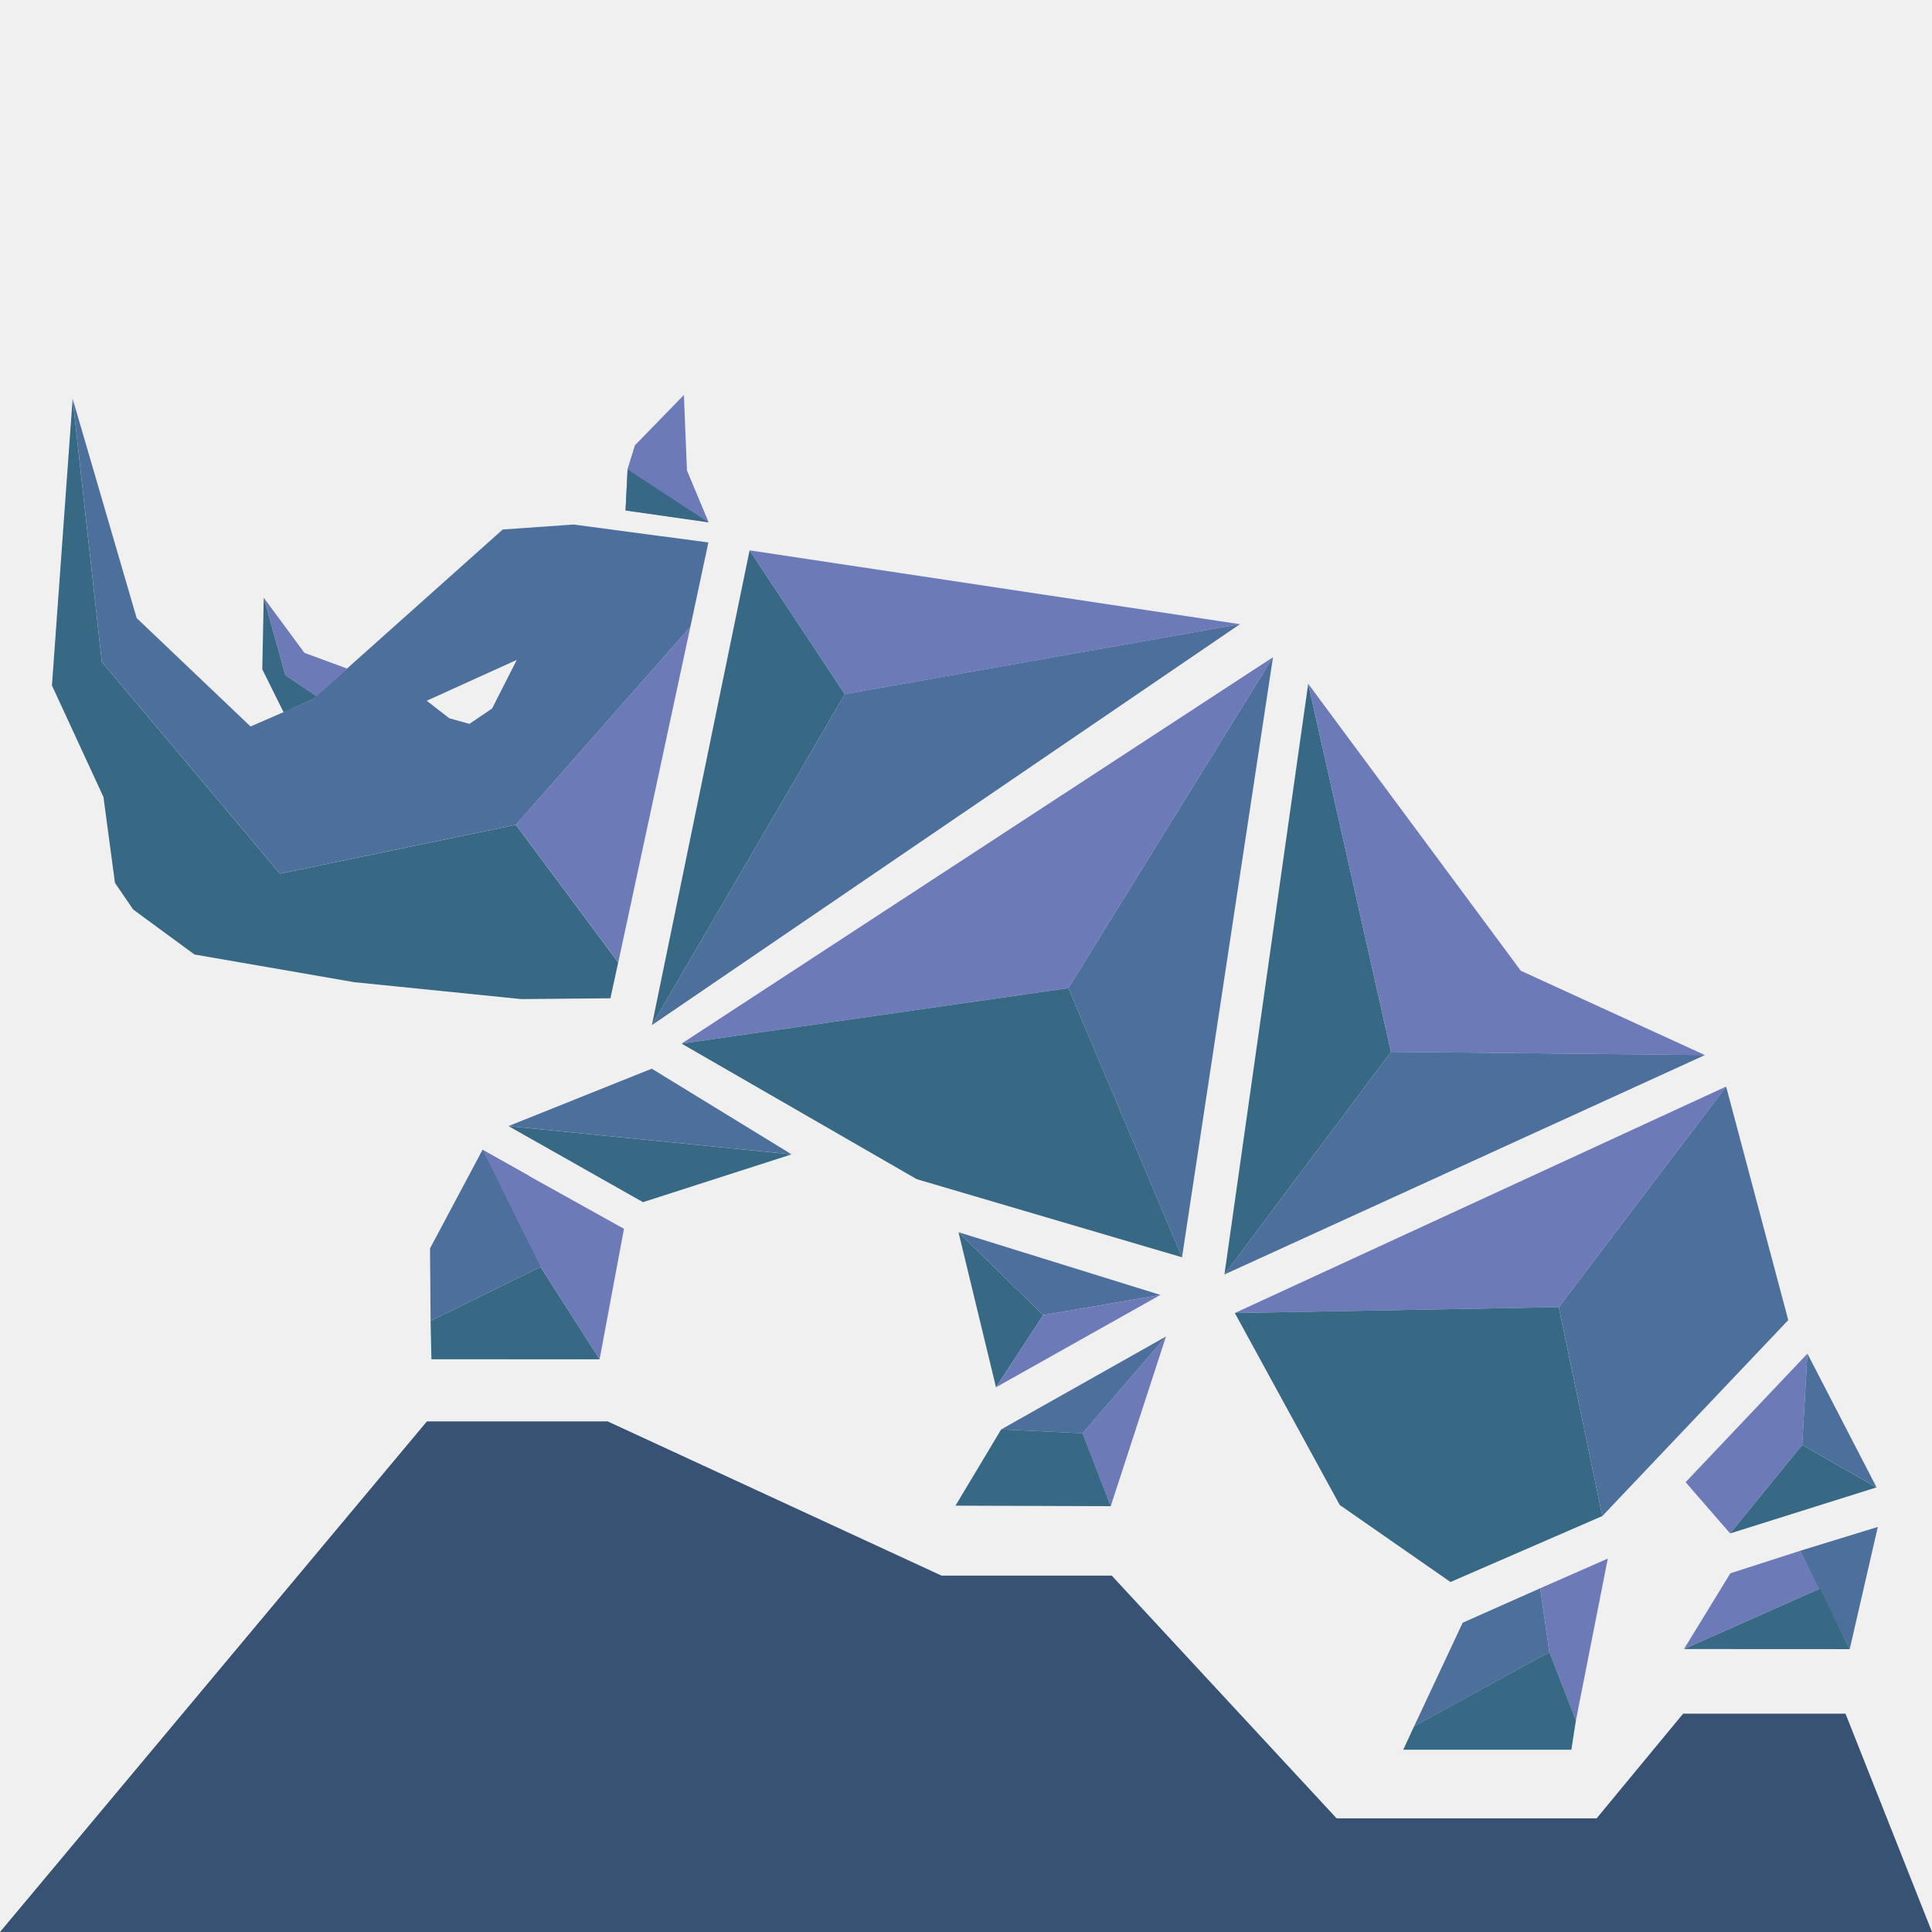
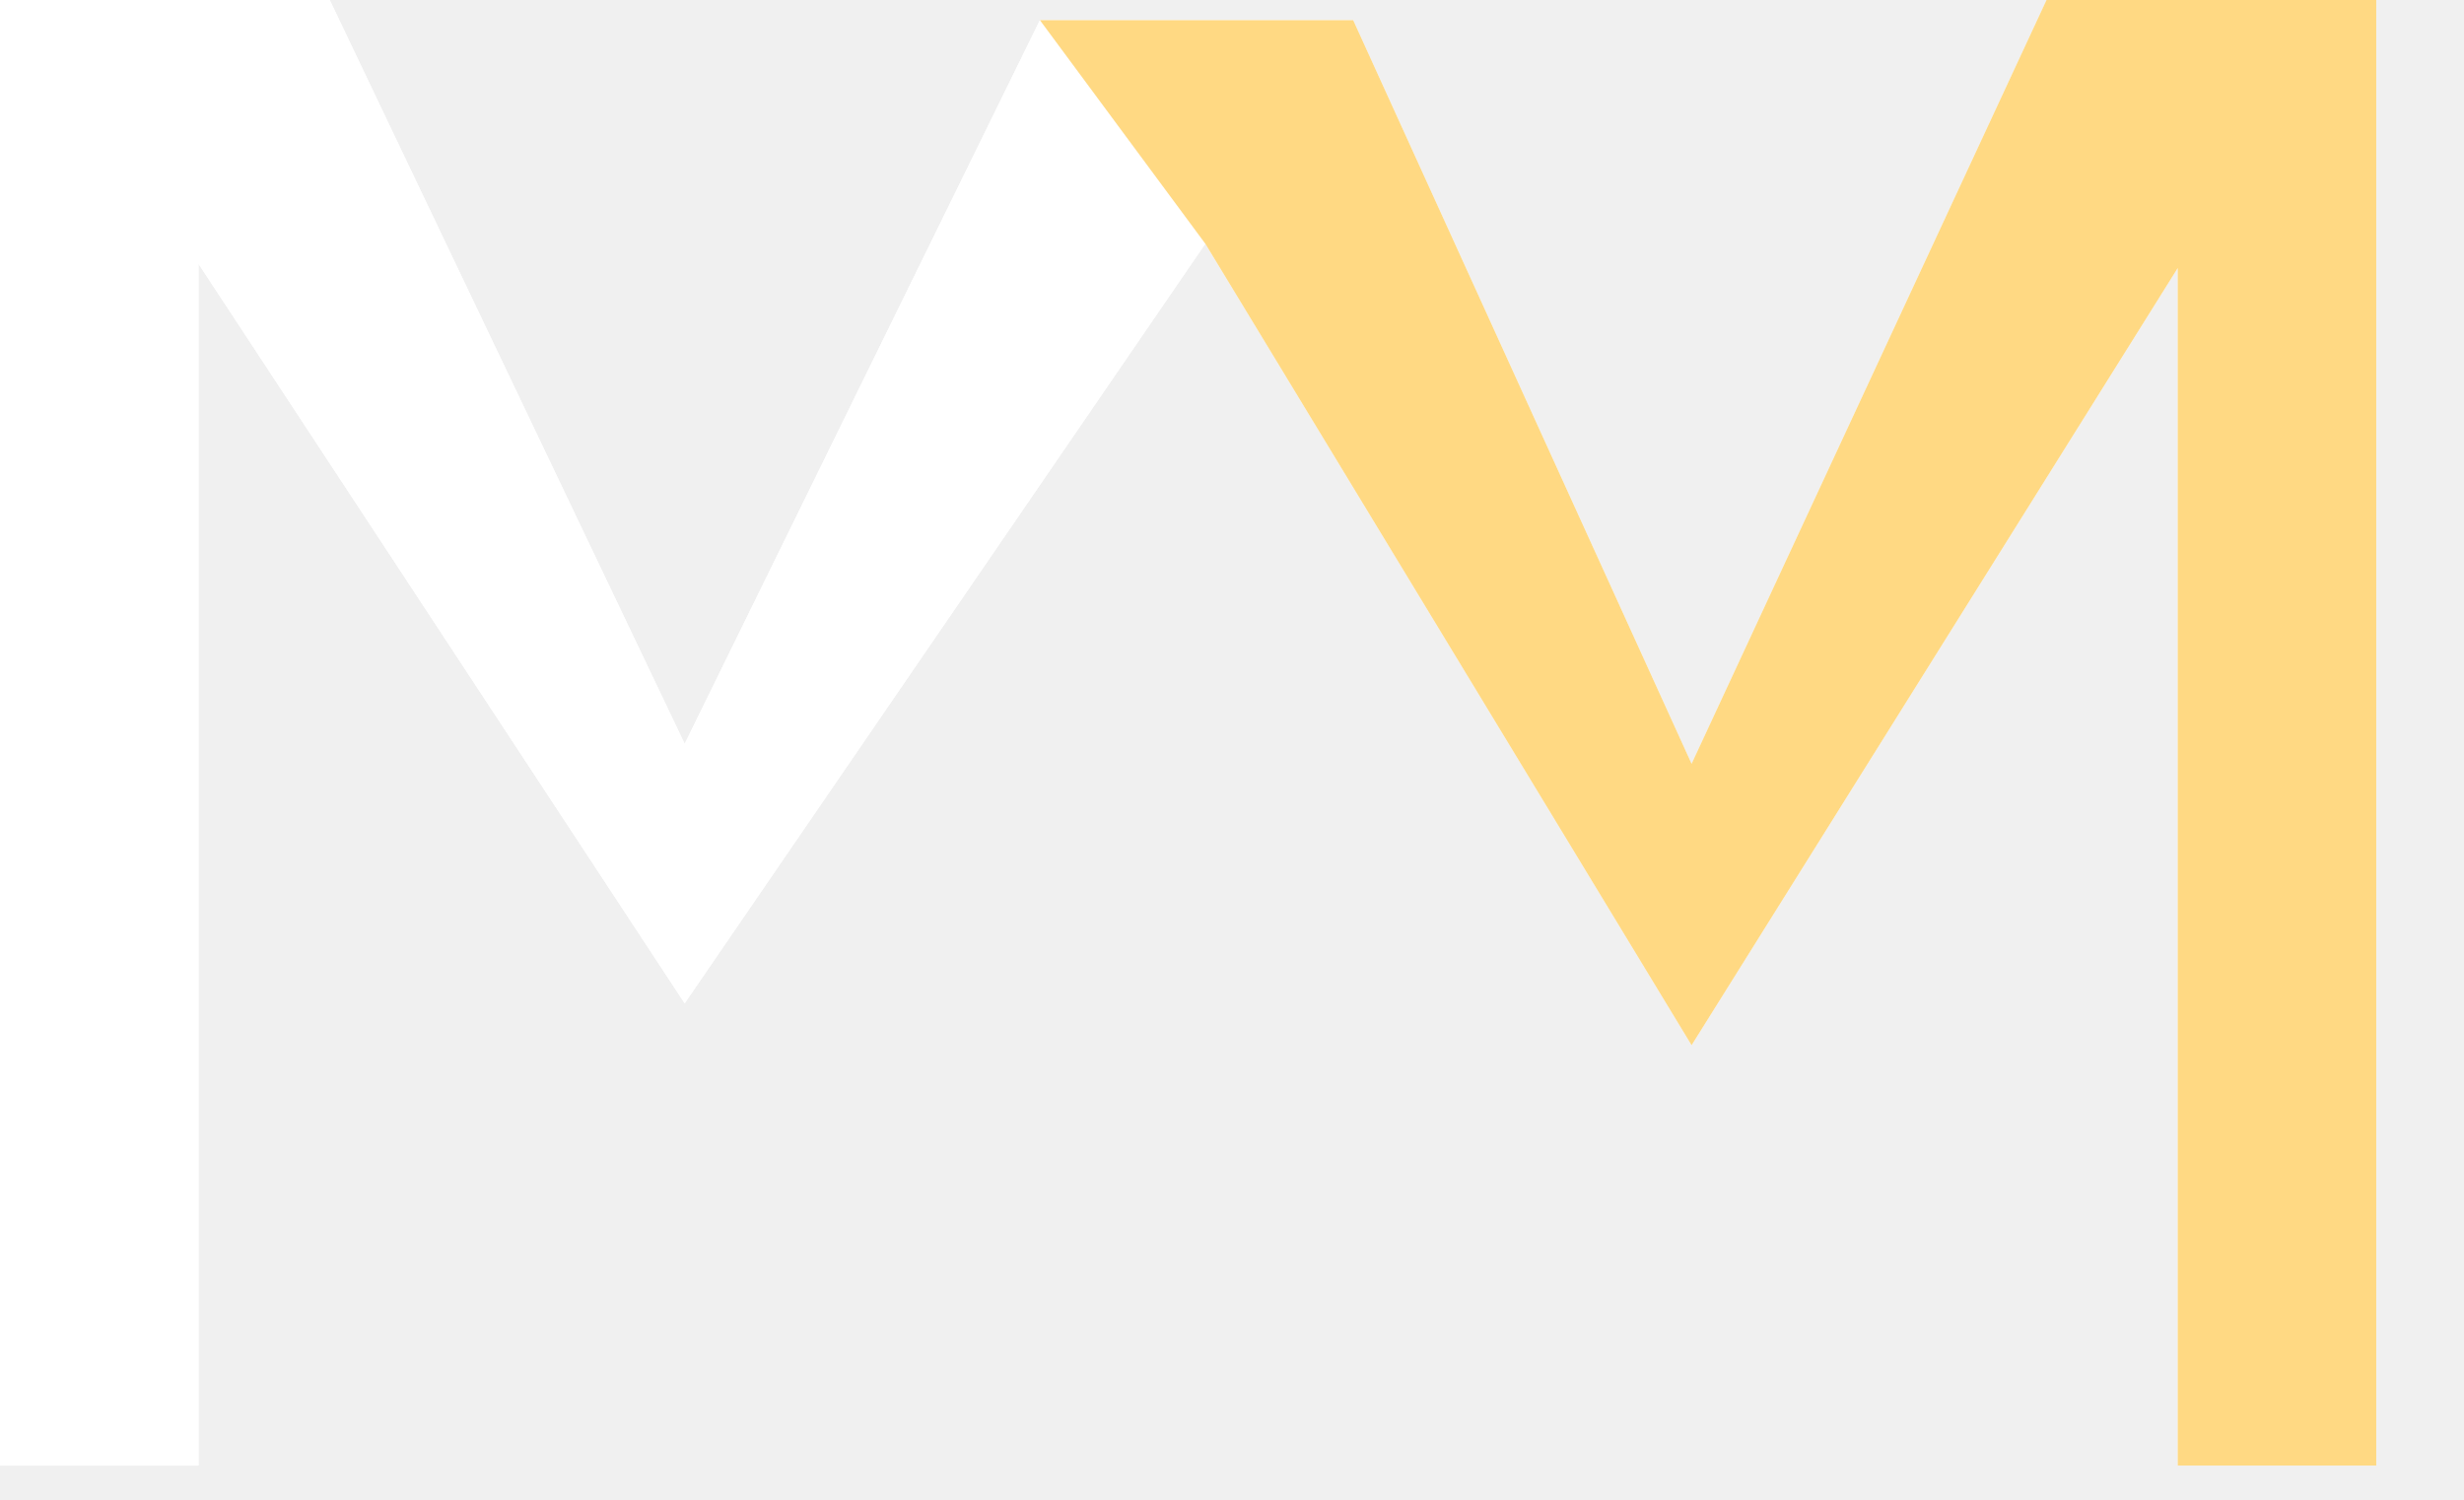
- <svg xmlns="http://www.w3.org/2000/svg" width="900" height="900" viewBox="0 0 900 900" fill="none">
-   <g clip-path="url(#clip0_595_312)">
-     <path d="M33.83 185.726L24.195 319.329L48.186 371.253L53.557 411.288L62.026 423.674L90.567 444.634L165.004 457.536L242.825 465.416L284.365 465.038L287.978 448.346C258.96 409.303 240.321 384.214 240.321 384.214C240.321 384.214 201.84 392.193 130.423 406.98C102.762 374.092 75.082 341.202 47.422 308.313L33.811 185.747L33.83 185.726Z" fill="#386984" />
-     <path fill-rule="evenodd" clip-rule="evenodd" d="M47.436 308.292L33.825 185.726L33.845 185.747L63.666 287.928L116.712 338.423L145.444 325.919L234.181 246.662L267.194 244.34L329.99 252.697L321.598 292.016L240.336 384.194C220.355 388.329 200.381 392.468 180.409 396.608C163.751 400.06 147.094 403.513 130.437 406.961C116.606 390.515 102.77 374.069 88.934 357.623C75.099 341.18 61.265 324.736 47.436 308.292ZM198.778 326.435L240.739 307.399L229.231 330.047L218.659 337.212L209.292 334.593L198.778 326.435Z" fill="#4D6F9B" />
-     <path d="M288.013 448.321L321.599 291.992L240.337 384.17C256.222 405.547 272.108 426.924 287.993 448.301L288.013 448.321Z" fill="#6C7AB7" />
-     <path d="M161.696 311.447L141.816 304.124L122.852 278.42L132.907 314.485L147.474 324.329L161.696 311.447Z" fill="#6C7AB7" />
-     <path d="M122.85 278.42L122.18 311.785L132.121 331.812L145.426 325.897L147.471 324.329L132.905 314.485L122.85 278.42Z" fill="#386984" />
-     <path d="M303.675 477.566L393.539 323.361L349.191 256.372L303.675 477.566Z" fill="#386984" />
-     <path d="M349.177 256.372L393.526 323.361L577.613 290.77L349.177 256.372Z" fill="#6C7AB7" />
-     <path d="M577.627 290.756L303.675 477.552L393.539 323.347L577.627 290.756Z" fill="#4D6F9B" />
-     <path d="M317.511 486.151L593.012 306.143L497.719 460.308L317.511 486.151Z" fill="#6C7AB7" />
-     <path d="M593.012 306.149L550.632 585.699L497.718 460.314L593.012 306.149Z" fill="#4D6F9B" />
-     <path d="M317.511 486.159L427.028 549.298L550.632 585.7L497.719 460.316L317.511 486.159Z" fill="#386984" />
-     <path d="M570.391 593.699L647.981 490.009L609.407 318.536L570.391 593.699Z" fill="#386984" />
-     <path d="M609.409 318.536L647.983 490.009L794.206 491.498L708.45 452.217L609.409 318.536Z" fill="#6C7AB7" />
-     <path d="M794.204 491.492L570.391 593.694L647.981 490.004L794.204 491.492Z" fill="#4D6F9B" />
-     <path d="M575.232 611.659L804.09 506.163L726.15 608.921L575.232 611.659Z" fill="#6C7AB7" />
-     <path d="M726.15 608.92L746.419 706.238L675.689 736.964L624.111 701.098L575.232 611.659L726.15 608.92Z" fill="#386984" />
-     <path d="M804.099 506.163L833.035 614.954L746.42 706.238L726.159 608.921L804.099 506.163Z" fill="#4D6F9B" />
-     <path d="M721.767 769.577L717.483 739.883L681.375 755.921L658.759 804.154L721.767 769.577Z" fill="#4D6F9B" />
-     <path d="M748.97 726.047L717.47 739.882L721.753 769.576L734.122 801.413L748.97 726.047Z" fill="#6C7AB7" />
-     <path d="M731.999 815.09C732.711 810.525 733.416 805.98 734.121 801.414L721.76 769.577L658.752 804.134L653.686 815.09C679.796 815.09 705.89 815.09 731.999 815.09Z" fill="#386984" />
-     <path d="M805.963 714.321L839.531 673.115L841.955 630.579L785.221 690.462L805.963 714.321Z" fill="#6C7AB7" />
-     <path d="M841.962 630.579L874.174 692.864L839.538 673.115L841.962 630.579Z" fill="#4D6F9B" />
-     <path d="M805.963 714.33L839.531 673.124L874.168 692.874L805.963 714.33Z" fill="#386984" />
-     <path d="M806.093 732.892L838.607 722.412C841.682 728.287 844.742 734.143 847.824 740.017C826.695 749.406 805.597 758.794 784.468 768.183L806.069 732.892H806.093Z" fill="#6C7AB7" />
-     <path d="M838.596 722.415L874.759 711.299C870.382 730.274 866.022 749.25 861.669 768.225C853.978 752.962 846.279 737.679 838.596 722.415Z" fill="#4D6F9B" />
-     <path d="M784.468 768.192C805.597 758.804 826.695 749.416 847.824 740.027C852.448 749.436 857.057 758.824 861.68 768.232C835.951 768.232 810.221 768.192 784.491 768.192H784.468Z" fill="#386984" />
-     <path d="M517.417 701.639L504.304 667.677L543.167 622.581L517.417 701.639Z" fill="#6C7AB7" />
-     <path d="M543.169 622.581L504.306 667.677L466.36 665.891L543.169 622.581Z" fill="#4D6F9B" />
-     <path d="M466.373 665.892L504.319 667.678L517.432 701.639L445.097 701.401L466.373 665.892Z" fill="#386984" />
-     <path d="M446.503 574.008L463.976 646.238L485.959 612.614L446.503 574.008Z" fill="#386984" />
-     <path d="M446.503 574.008L540.555 603.225L485.959 612.614L446.503 574.008Z" fill="#4D6F9B" />
-     <path d="M540.56 603.226L463.981 646.238L485.964 612.614L540.56 603.226Z" fill="#6C7AB7" />
-     <path d="M200.583 615.311L251.814 590.163L246.653 547.905L224.784 535.619L200.315 581.568L200.583 615.311Z" fill="#4D6F9B" />
-     <path d="M279.318 633.226L251.81 590.174L200.579 615.323L200.961 633.186L279.318 633.226Z" fill="#386984" />
-     <path d="M368.76 537.743L299.521 560.013L236.878 524.583L368.76 537.743Z" fill="#386984" />
-     <path d="M368.759 537.748C347.044 524.449 325.328 511.151 303.612 497.832C281.361 506.744 259.11 515.656 236.859 524.568C280.826 528.955 324.793 533.342 368.759 537.728V537.748Z" fill="#4D6F9B" />
-     <path d="M330.035 243.308L320.018 219.351L318.584 184L295.836 207.382L292.357 218.636L291.401 237.79L330.035 243.308Z" fill="#6C7AB7" />
-     <path d="M292.357 218.629L330.035 243.301L291.401 237.782L292.357 218.629Z" fill="#386984" />
-     <path d="M320.036 219.354L330.053 243.311L292.374 218.639L295.854 207.385L320.036 219.354Z" fill="#6C7AB7" />
-     <path d="M246.643 547.905C239.36 543.816 232.057 539.707 224.774 535.619C235.479 557.214 251.804 590.163 251.804 590.163C251.804 590.163 261.458 605.268 279.312 633.234C283.097 612.969 286.882 592.684 290.667 572.418L246.643 547.925V547.905Z" fill="#6C7AB7" />
-     <path fill-rule="evenodd" clip-rule="evenodd" d="M438.592 733.983H517.887L622.647 847.058H743.77L784.061 798.292H859.709L900 900.004H602.559H587.091H0L198.866 662.144H283.09L438.592 733.983Z" fill="#385274" />
-   </g>
-   <defs>
-     <clipPath id="clip0_595_312">
-       <rect width="900" height="900" fill="white" />
-     </clipPath>
-   </defs>
+ <svg xmlns="http://www.w3.org/2000/svg" width="23" height="14" viewBox="0 0 23 14" fill="none">
+   <path d="M0 0H3.078L6.391 6.943L9.707 0.188L11.251 2.275L6.391 9.366L1.853 2.463V13.681H0V0Z" fill="white" />
+   <path d="M0 0H3.078L6.391 6.943L9.707 0.188L11.251 2.275L6.391 9.366L1.853 2.463V13.681H0V0Z" fill="white" />
+   <path d="M9.707 0.188H12.631L15.79 7.13L19.103 0H22.181V13.681H20.328V2.502L15.79 9.757L11.251 2.275L9.707 0.188Z" fill="white" />
+   <path d="M9.707 0.188H12.631L15.79 7.13L19.103 0H22.181V13.681H20.328V2.502L15.79 9.757L11.251 2.275L9.707 0.188Z" fill="#FFD983" />
</svg>
